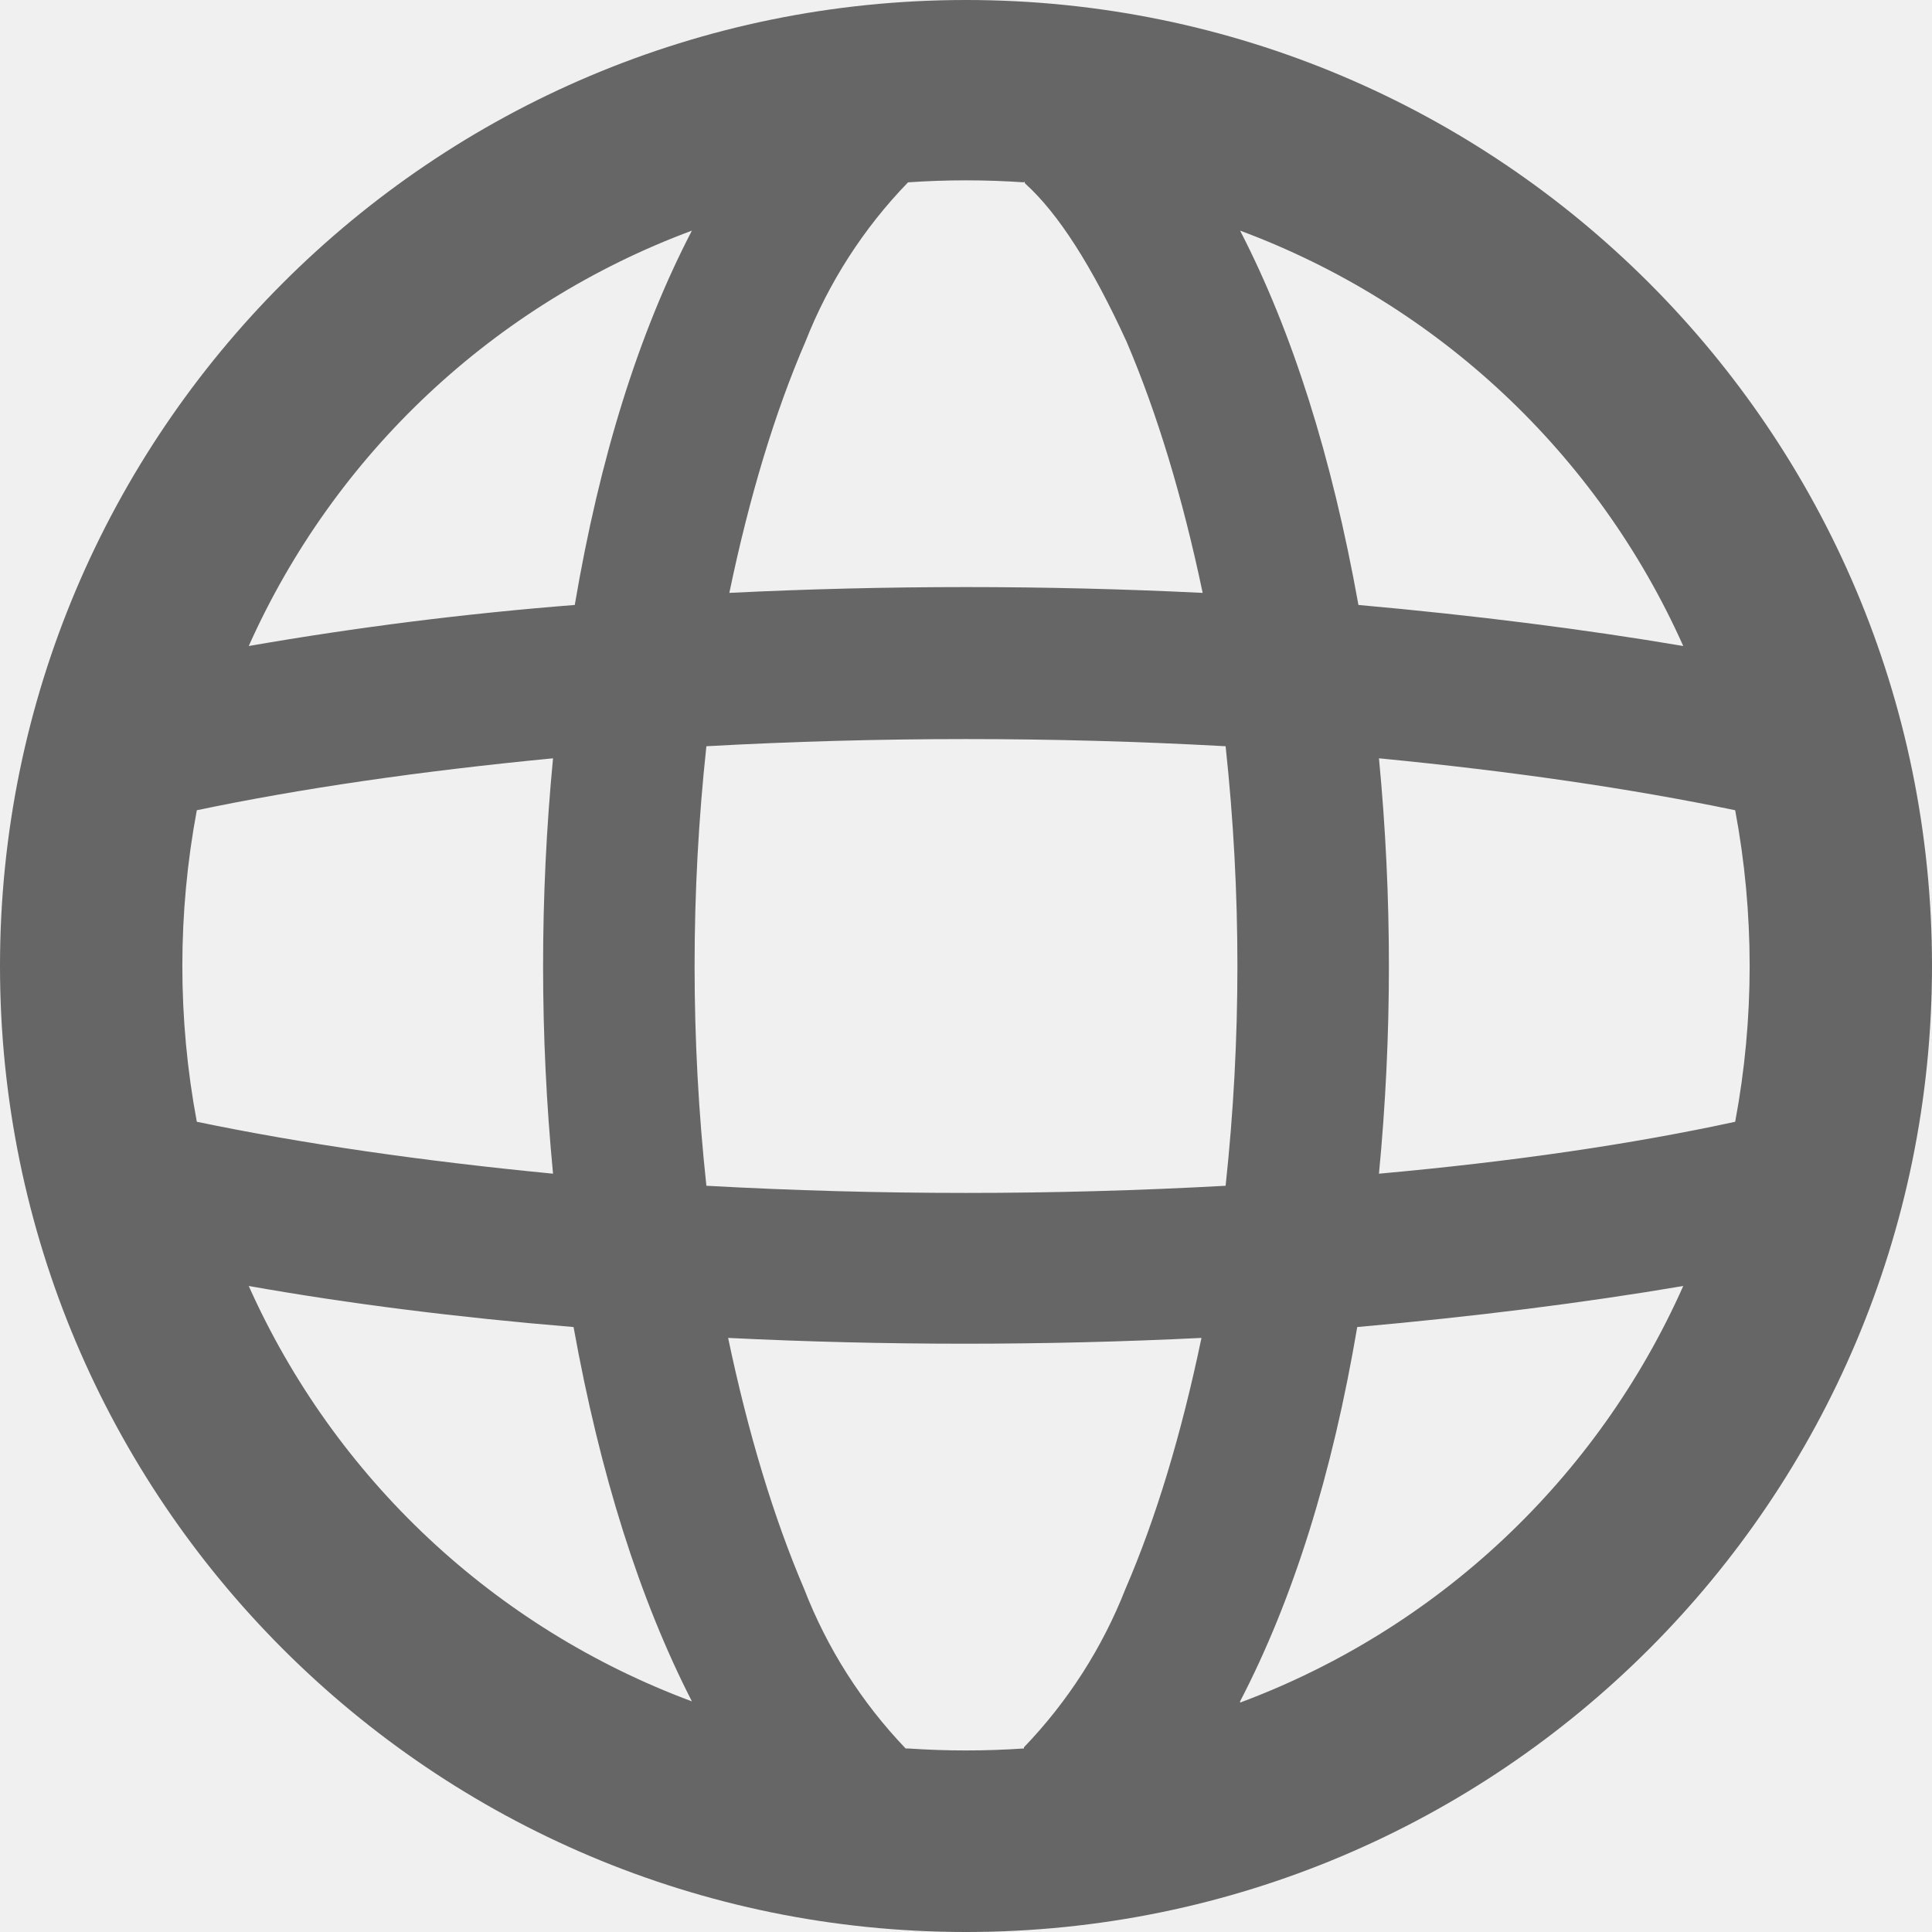
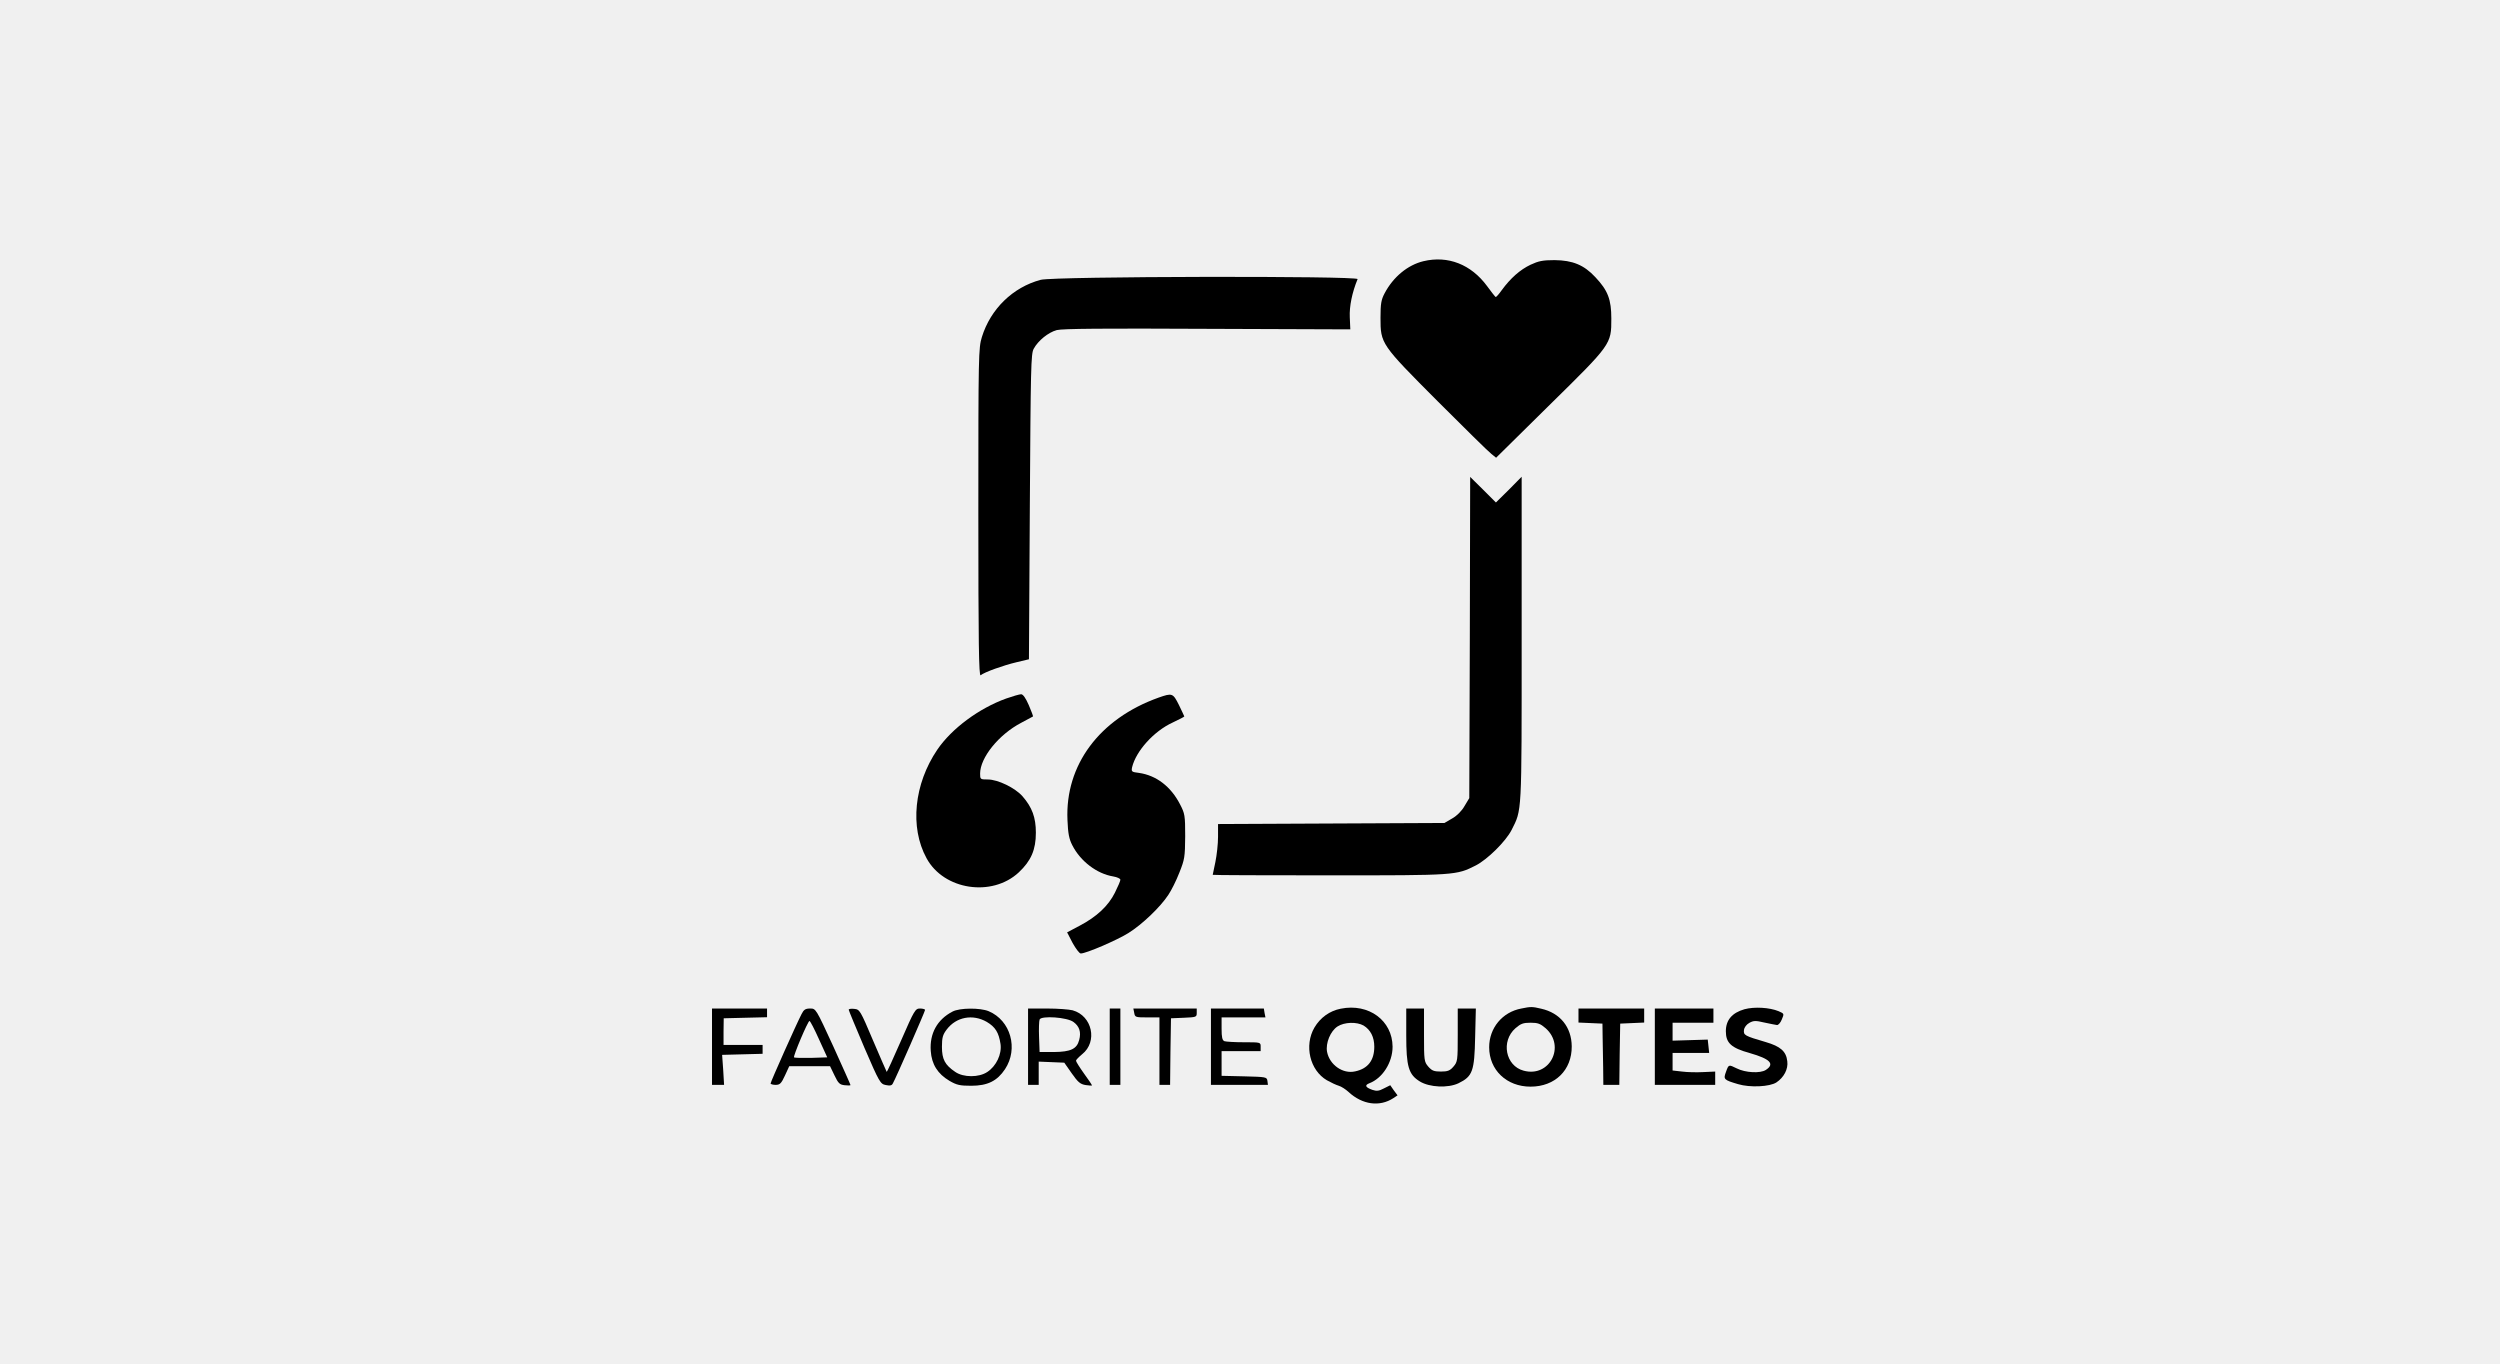
- <svg xmlns="http://www.w3.org/2000/svg" fill="none" viewBox="0 0 16 16">
-   <g clip-path="url(#a)">
-     <path fill-rule="evenodd" clip-rule="evenodd" d="M10.27 14.1a6.5 6.5 0 0 0 3.67-3.45q-1.24.21-2.7.34-.31 1.83-.97 3.1M8 16A8 8 0 1 0 8 0a8 8 0 0 0 0 16m.48-1.52a7 7 0 0 1-.96 0H7.5a4 4 0 0 1-.84-1.32q-.38-.89-.63-2.08a40 40 0 0 0 3.92 0q-.25 1.2-.63 2.08a4 4 0 0 1-.84 1.31zm2.94-4.76q1.66-.15 2.95-.43a7 7 0 0 0 0-2.58q-1.3-.27-2.95-.43a18 18 0 0 1 0 3.44m-1.27-3.54a17 17 0 0 1 0 3.64 39 39 0 0 1-4.3 0 17 17 0 0 1 0-3.64 39 39 0 0 1 4.3 0m1.1-1.17q1.45.13 2.69.34a6.5 6.5 0 0 0-3.67-3.44q.65 1.26.98 3.1M8.48 1.5l.01.02q.41.37.84 1.31.38.89.63 2.08a40 40 0 0 0-3.92 0q.25-1.2.63-2.08a4 4 0 0 1 .85-1.32 7 7 0 0 1 .96 0m-2.75.4a6.5 6.5 0 0 0-3.67 3.44 29 29 0 0 1 2.7-.34q.31-1.83.97-3.1M4.58 6.28q-1.66.16-2.95.43a7 7 0 0 0 0 2.58q1.3.27 2.95.43a18 18 0 0 1 0-3.44m.17 4.71q-1.45-.12-2.69-.34a6.5 6.5 0 0 0 3.67 3.44q-.65-1.27-.98-3.1" fill="#666" />
+ <svg xmlns="http://www.w3.org/2000/svg" version="1.0" width="1408pt" height="768pt" viewBox="0 0 1408 768" preserveAspectRatio="xMidYMid meet">
+   <g transform="translate(0,768) scale(0.1,-0.1)" fill="#000000" stroke="none">
+     <path d="M8017 6209 c-88 -21 -170 -88 -219 -181 -19 -36 -23 -58 -23 -138 0 -146 2 -149 322 -470 151 -151 287 -285 302 -296 l27 -22 301 297 c348 342 348 342 348 486 0 108 -19 159 -90 234 -64 69 -128 95 -230 96 -66 0 -90 -5 -135 -26 -59 -28 -113 -76 -162 -143 -16 -23 -32 -40 -34 -39 -3 1 -25 29 -49 62 -90 122 -220 173 -358 140z" />
+     <path d="M5861 6104 c-157 -42 -282 -164 -331 -322 -19 -62 -20 -95 -20 -989 0 -739 3 -924 13 -916 22 18 129 56 201 73 l71 17 5 859 c5 784 6 862 22 890 25 46 82 92 130 105 31 8 266 10 848 7 l805 -3 -3 68 c-3 61 13 140 44 215 9 19 -1710 16 -1785 -4z" />
+     <path d="M8278 4090 l-3 -905 -27 -45 c-16 -28 -43 -55 -70 -70 l-43 -25 -637 -3 -638 -3 0 -72 c0 -40 -7 -103 -15 -142 -8 -38 -15 -71 -15 -72 0 -2 296 -3 658 -3 714 0 713 0 824 56 66 34 168 135 201 199 59 118 57 75 57 1074 l0 916 -72 -73 -73 -72 -72 72 -73 72 -2 -904z" />
+     <path d="M5667 3746 c-153 -55 -307 -169 -388 -288 -131 -193 -156 -437 -61 -611 97 -180 369 -221 520 -80 69 65 96 127 96 223 0 86 -21 143 -75 205 -42 48 -139 95 -196 95 -42 0 -43 1 -43 33 0 90 105 220 231 286 35 19 65 35 67 36 1 1 -9 30 -24 64 -17 39 -32 61 -43 61 -9 0 -47 -11 -84 -24z" />
+     <path d="M6525 3751 c-333 -119 -527 -380 -513 -690 3 -75 9 -106 27 -141 46 -91 139 -161 230 -176 23 -4 41 -12 41 -19 0 -6 -14 -39 -31 -73 -37 -74 -102 -135 -199 -186 l-70 -37 31 -60 c18 -32 38 -59 46 -59 30 0 202 74 268 115 77 48 179 145 225 215 17 25 45 81 62 125 30 75 32 88 33 205 0 118 -2 128 -29 180 -52 101 -134 163 -231 177 -42 5 -44 7 -39 32 22 91 122 203 229 252 36 17 65 32 65 34 0 2 -14 30 -30 64 -34 68 -38 69 -115 42z" />
+     <path d="M7551 1999 c-62 -12 -115 -50 -148 -106 -59 -101 -26 -241 70 -297 23 -13 53 -27 67 -31 14 -4 39 -20 55 -35 78 -72 175 -85 252 -35 l24 16 -21 28 -20 29 -36 -18 c-28 -15 -41 -16 -65 -8 -39 14 -45 26 -17 37 74 28 131 117 131 206 -1 147 -134 246 -292 214z m129 -95 c39 -24 60 -65 60 -119 0 -77 -36 -124 -108 -139 -69 -16 -144 37 -158 110 -9 49 19 117 59 143 39 25 108 27 147 5z" />
+     <path d="M8568 2000 c-107 -20 -181 -110 -181 -218 0 -128 98 -222 233 -222 138 0 233 93 232 227 -1 108 -65 188 -172 212 -50 12 -59 12 -112 1z m137 -111 c114 -101 23 -279 -124 -239 -102 27 -129 166 -46 239 30 26 44 31 85 31 41 0 55 -5 85 -31z" />
+     <path d="M9825 1996 c-70 -20 -105 -61 -105 -124 0 -66 30 -94 135 -123 115 -33 142 -61 90 -95 -31 -20 -115 -16 -164 9 -45 22 -45 23 -60 -19 -16 -43 -13 -46 68 -70 67 -20 178 -15 216 10 42 28 67 75 61 119 -6 56 -39 84 -121 108 -120 35 -126 39 -123 68 2 15 14 31 30 40 23 13 35 14 85 2 32 -7 64 -13 71 -14 7 -1 20 13 27 31 14 33 14 33 -18 47 -51 21 -136 26 -192 11z" />
+     <path d="M4010 1785 l0 -215 34 0 34 0 -5 85 -6 84 114 3 114 3 0 25 0 25 -110 0 -110 0 0 75 1 75 122 3 122 3 0 24 0 25 -155 0 -155 0 0 -215z" />
+     <path d="M4514 1968 c-29 -56 -174 -381 -174 -390 0 -4 13 -8 28 -8 24 0 32 7 53 53 l24 52 115 0 115 0 25 -52 c21 -44 29 -52 57 -55 18 -2 33 -2 33 1 0 3 -44 101 -97 218 -98 213 -98 213 -130 213 -27 0 -36 -6 -49 -32z m98 -140 l47 -103 -91 -3 c-50 -1 -93 0 -96 3 -6 6 78 205 87 205 4 0 28 -46 53 -102z" />
+     <path d="M4780 1993 c0 -4 40 -100 88 -213 85 -197 90 -205 121 -211 24 -5 34 -3 40 10 19 34 181 405 181 413 0 4 -13 8 -28 8 -27 0 -32 -8 -107 -180 -43 -99 -80 -179 -81 -177 -1 1 -36 81 -77 177 -72 170 -75 175 -106 178 -17 2 -31 0 -31 -5z" />
+     <path d="M5365 1983 c-87 -45 -130 -124 -123 -222 5 -75 39 -129 105 -168 41 -24 59 -28 123 -28 92 0 146 27 190 93 77 116 32 275 -92 327 -49 20 -163 19 -203 -2z m192 -58 c49 -29 68 -60 78 -125 8 -57 -24 -124 -74 -157 -47 -32 -135 -32 -181 0 -58 39 -75 71 -75 141 0 53 5 69 27 98 54 71 146 88 225 43z" />
+     <path d="M5790 1785 l0 -215 30 0 30 0 0 65 0 66 72 -3 72 -3 42 -60 c35 -50 48 -61 78 -66 20 -3 36 -4 36 -2 0 3 -20 33 -45 67 -25 35 -45 67 -45 72 0 5 16 21 35 37 88 70 57 216 -54 247 -20 5 -84 10 -143 10 l-108 0 0 -215z m256 139 c33 -24 44 -57 32 -101 -13 -51 -48 -67 -142 -68 l-81 0 -3 84 c-2 46 0 91 3 99 9 23 156 13 191 -14z" />
+     <path d="M6250 1785 l0 -215 30 0 30 0 0 215 0 215 -30 0 -30 0 0 -215z" />
+     <path d="M6388 1975 c4 -24 8 -25 73 -25 l69 0 0 -190 0 -190 30 0 30 0 2 188 3 187 73 3 c69 3 72 4 72 27 l0 25 -179 0 -178 0 5 -25z" />
+     <path d="M6820 1785 l0 -215 161 0 160 0 -3 23 c-3 21 -7 22 -130 25 l-128 3 0 69 0 70 110 0 110 0 0 25 c0 25 0 25 -94 25 -52 0 -101 3 -110 6 -12 5 -16 21 -16 70 l0 64 124 0 123 0 -5 25 -4 25 -149 0 -149 0 0 -215z" />
+     <path d="M7920 1848 c0 -175 13 -220 77 -259 54 -33 158 -38 217 -10 80 39 90 68 94 259 l4 162 -51 0 -51 0 0 -149 c0 -144 -1 -151 -24 -178 -20 -23 -32 -28 -71 -28 -39 0 -51 5 -71 28 -23 27 -24 34 -24 178 l0 149 -50 0 -50 0 0 -152z" />
+     <path d="M8890 1960 l0 -39 68 -3 67 -3 1 -75 c1 -41 2 -119 3 -172 l1 -98 45 0 45 0 2 173 3 172 68 3 67 3 0 39 0 40 -185 0 -185 0 0 -40z" />
+     <path d="M9320 1785 l0 -215 170 0 170 0 0 38 0 37 -67 -3 c-36 -2 -90 -1 -120 3 l-53 6 0 50 0 49 103 0 103 0 -4 38 -4 37 -99 -3 -99 -3 0 50 0 51 115 0 115 0 0 40 0 40 -165 0 -165 0 0 -215z" />
  </g>
-   <defs>
-     <clipPath id="a">
-       <path fill="#fff" d="M0 0h16v16H0z" />
-     </clipPath>
-   </defs>
</svg>
